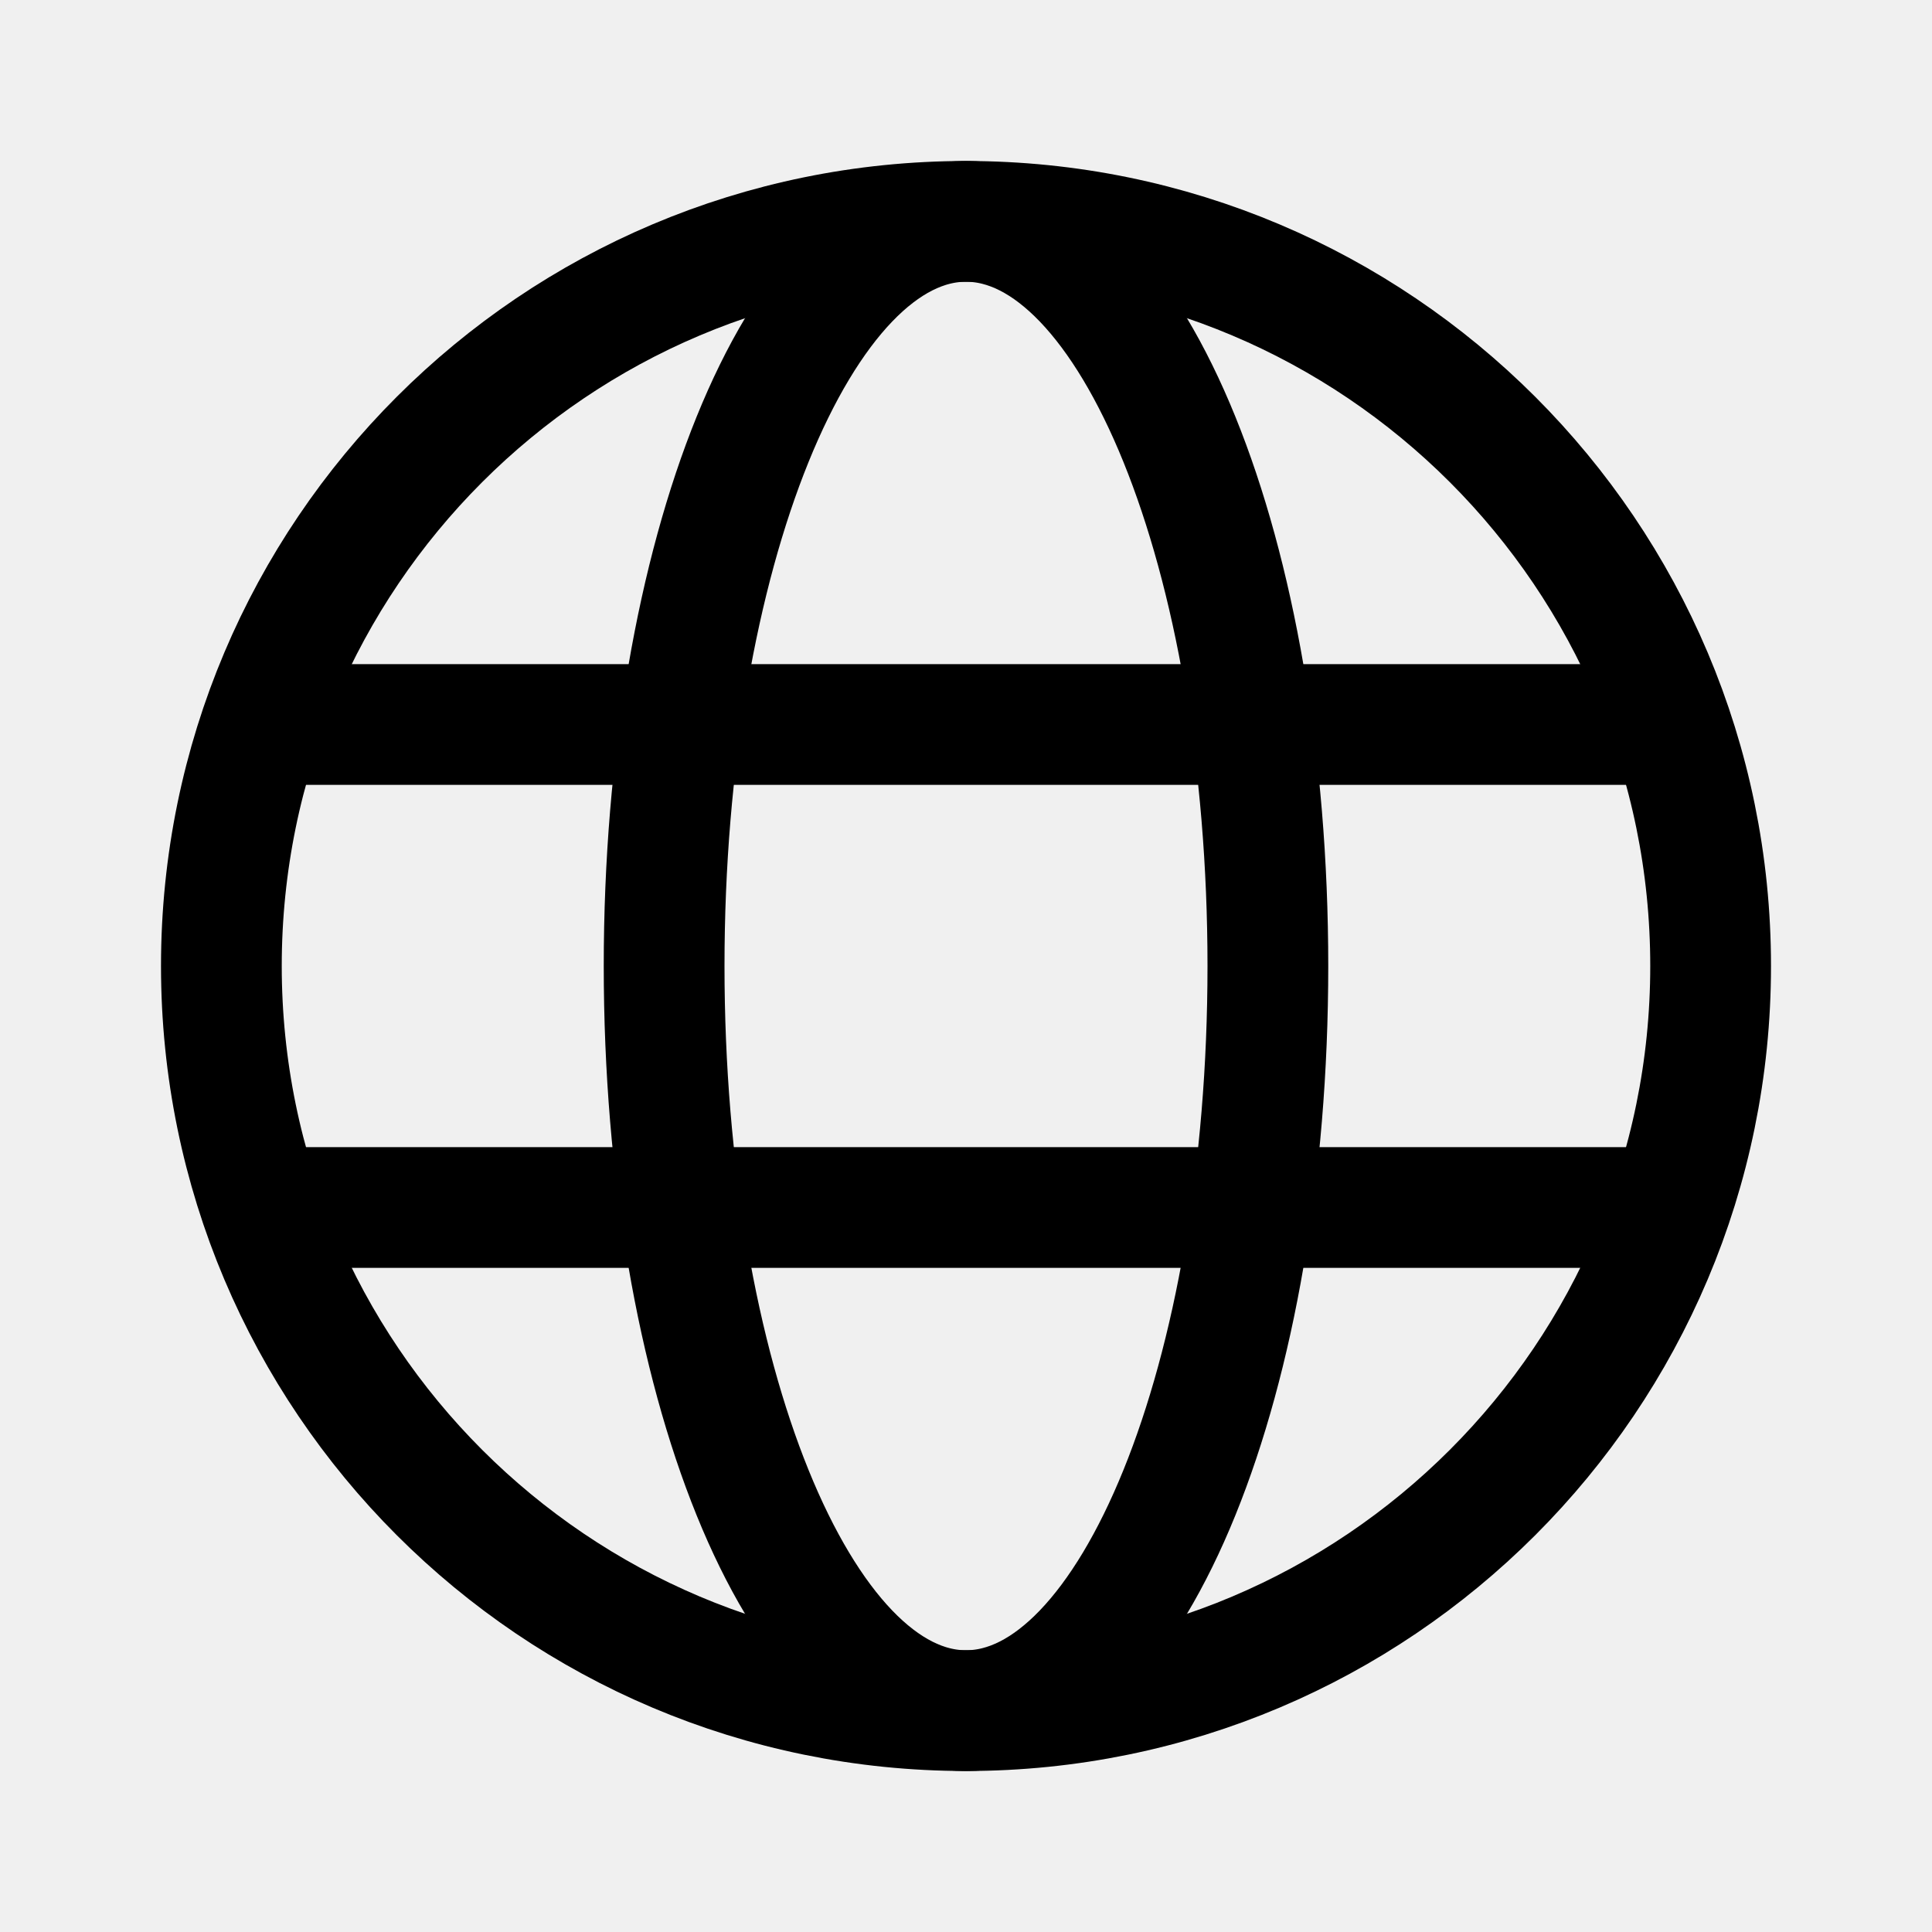
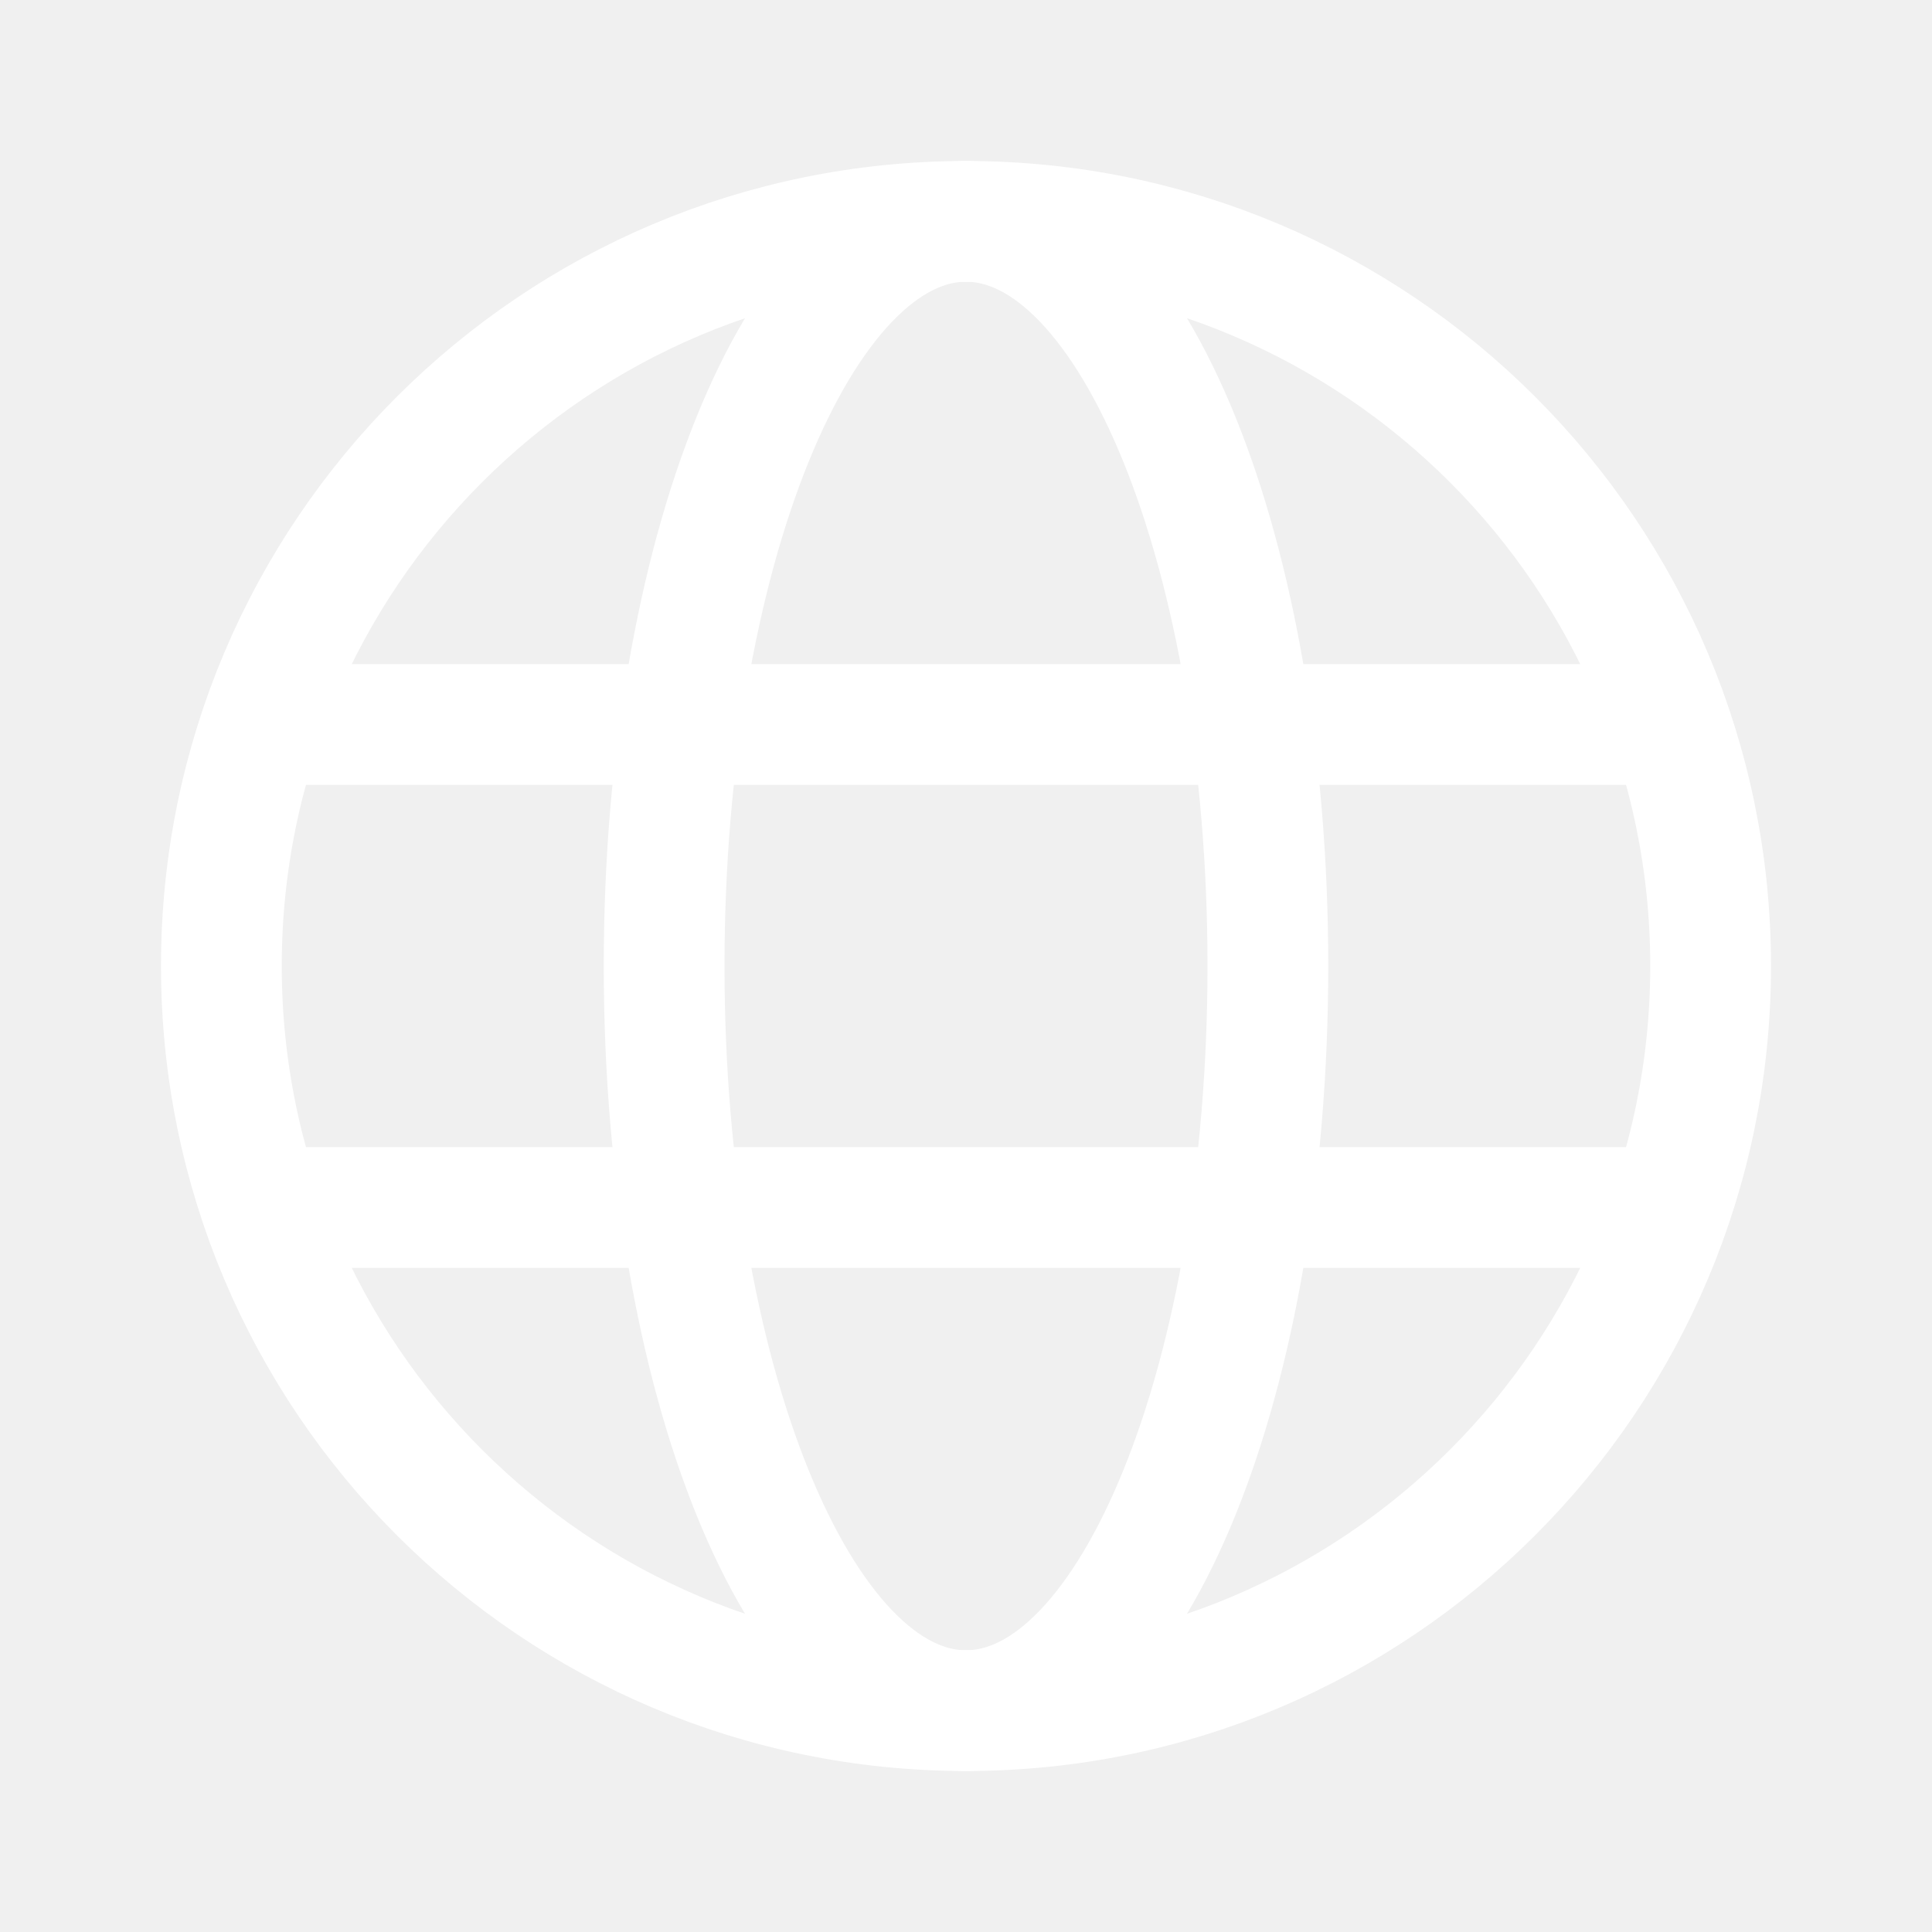
<svg xmlns="http://www.w3.org/2000/svg" width="32" height="32" viewBox="0 0 192 192" fill="none">
-   <circle cx="96" cy="96" r="74" stroke="#000000" stroke-width="12" />
-   <ellipse cx="96" cy="96" stroke="#000000" stroke-width="12" rx="30" ry="74" />
-   <path stroke="#000000" stroke-linecap="round" stroke-linejoin="round" stroke-width="12" d="M28 72h136M28 120h136" />
+   <circle cx="96" cy="96" r="74" stroke="white" stroke-width="12" />
+   <ellipse cx="96" cy="96" stroke="white" stroke-width="12" rx="30" ry="74" />
+   <path stroke="white" stroke-linecap="round" stroke-linejoin="round" stroke-width="12" d="M28 72h136M28 120h136" />
</svg>
